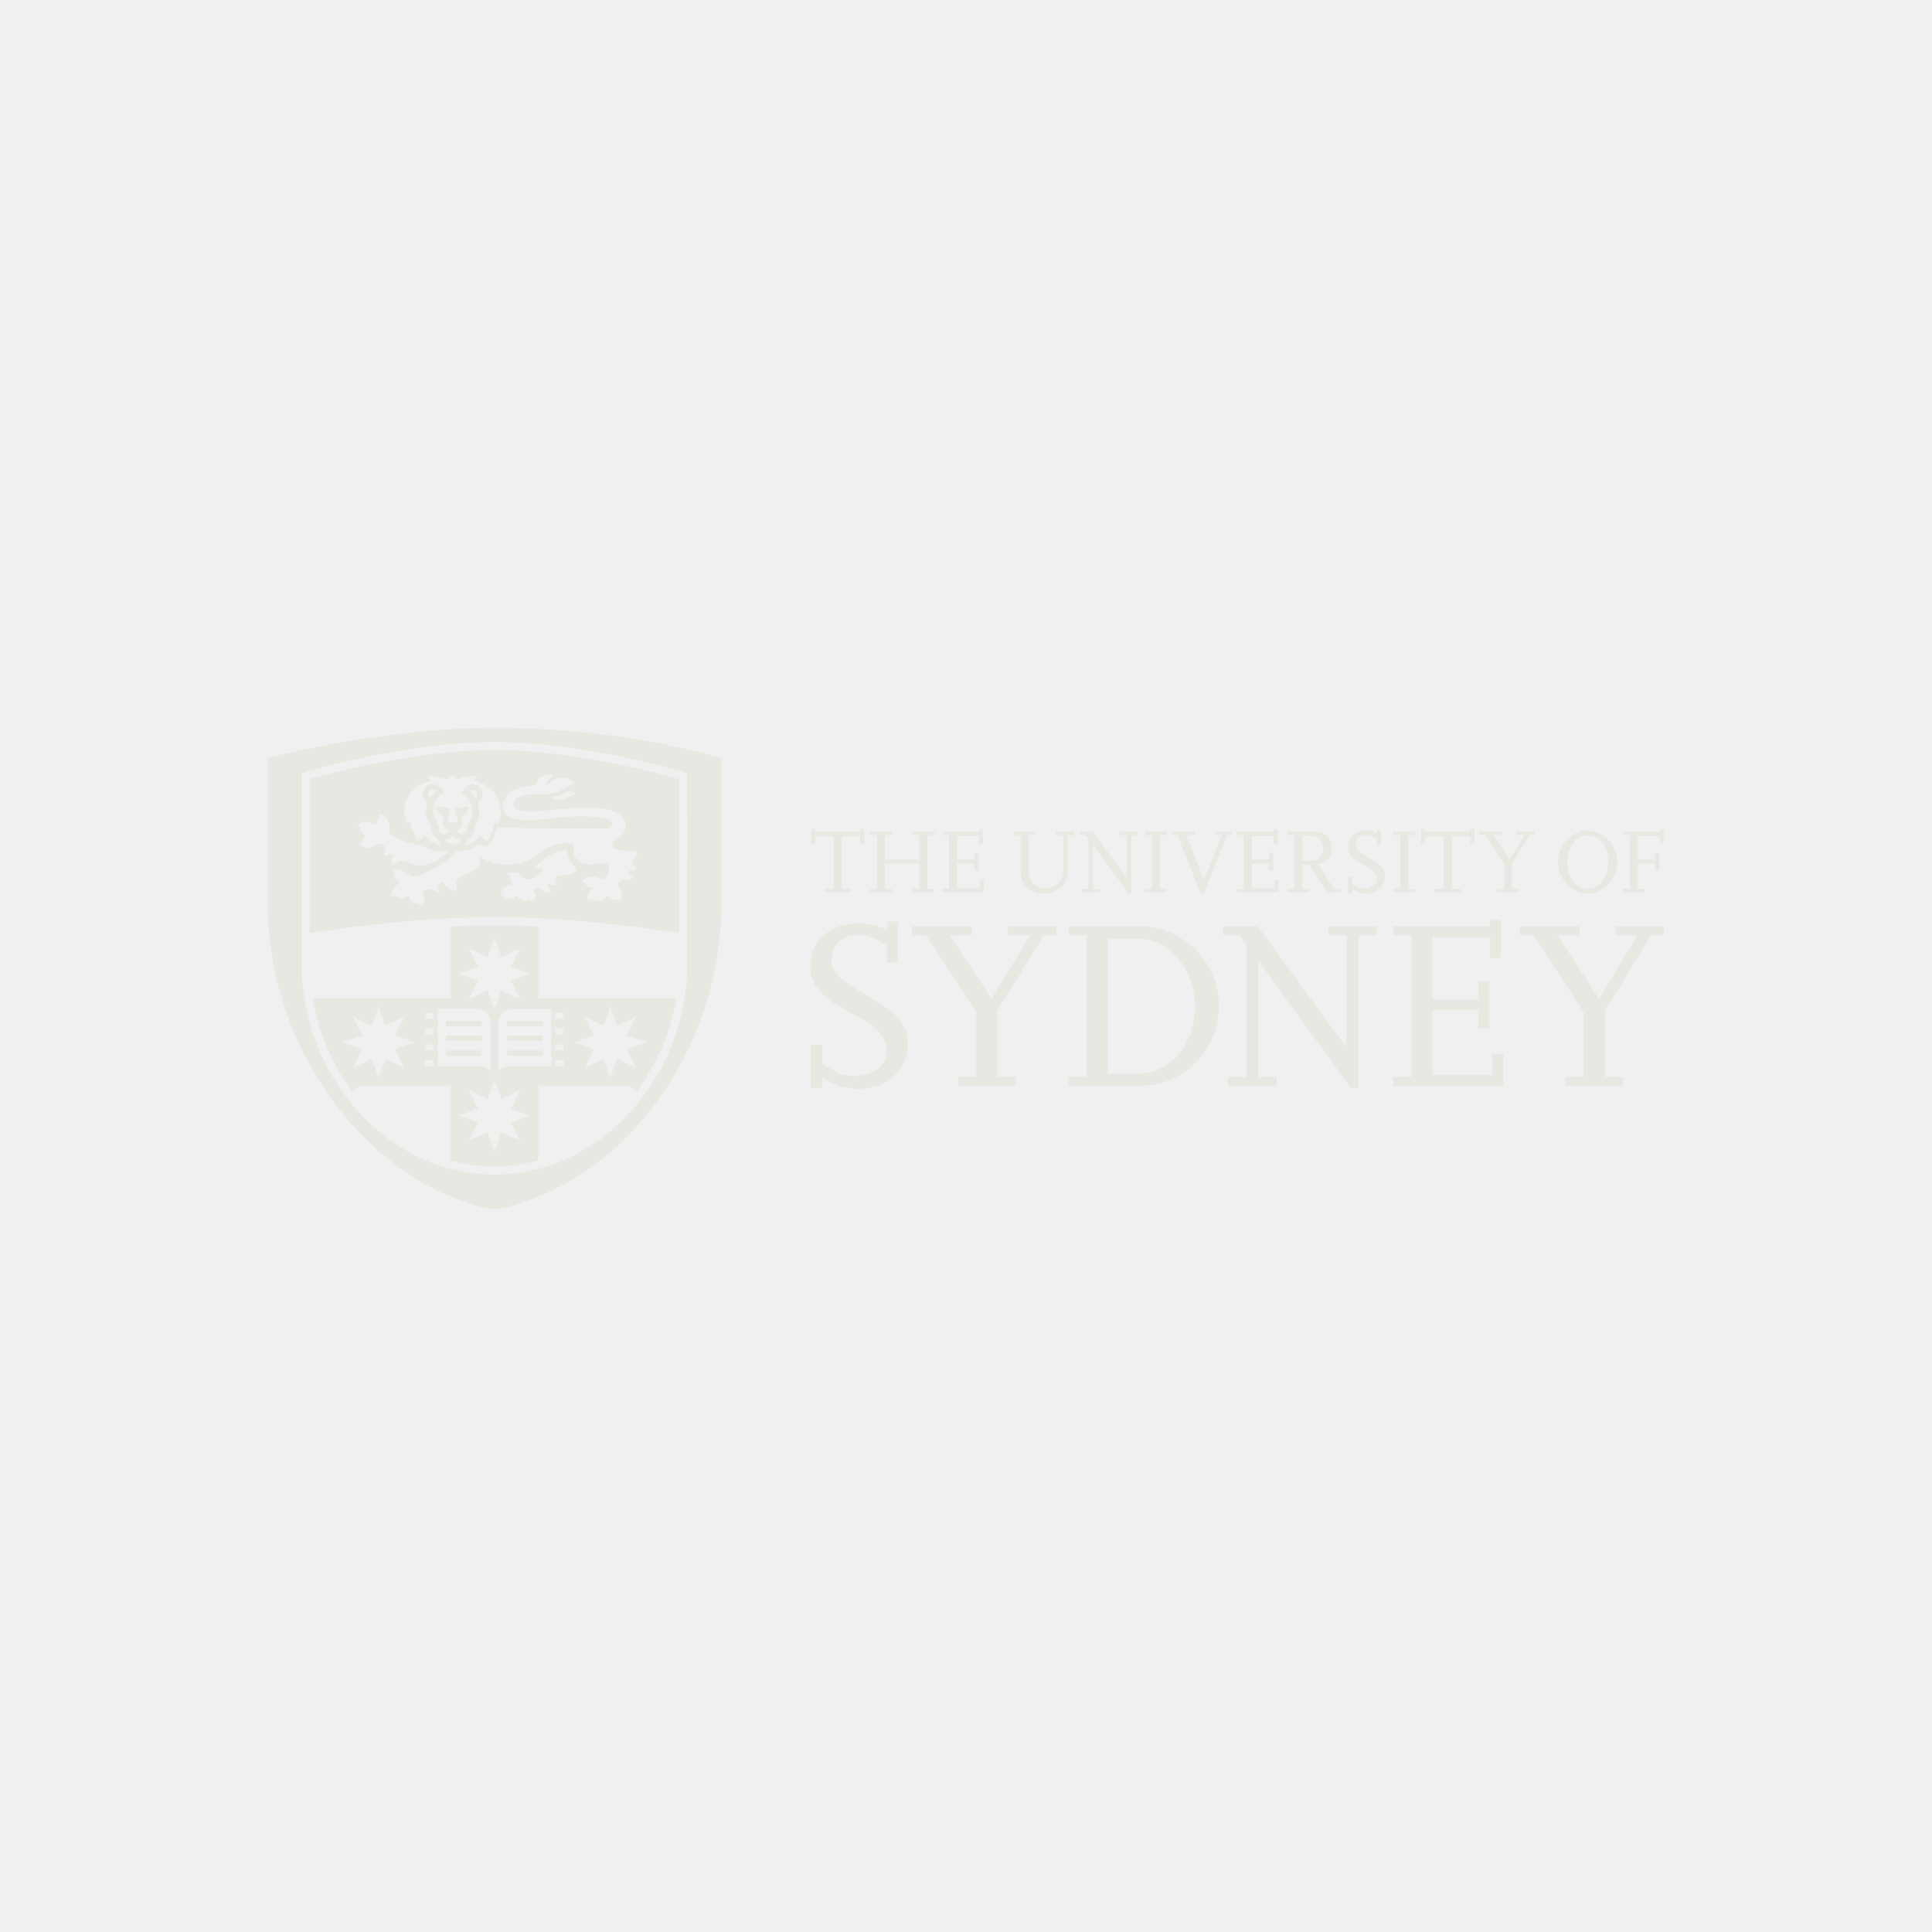
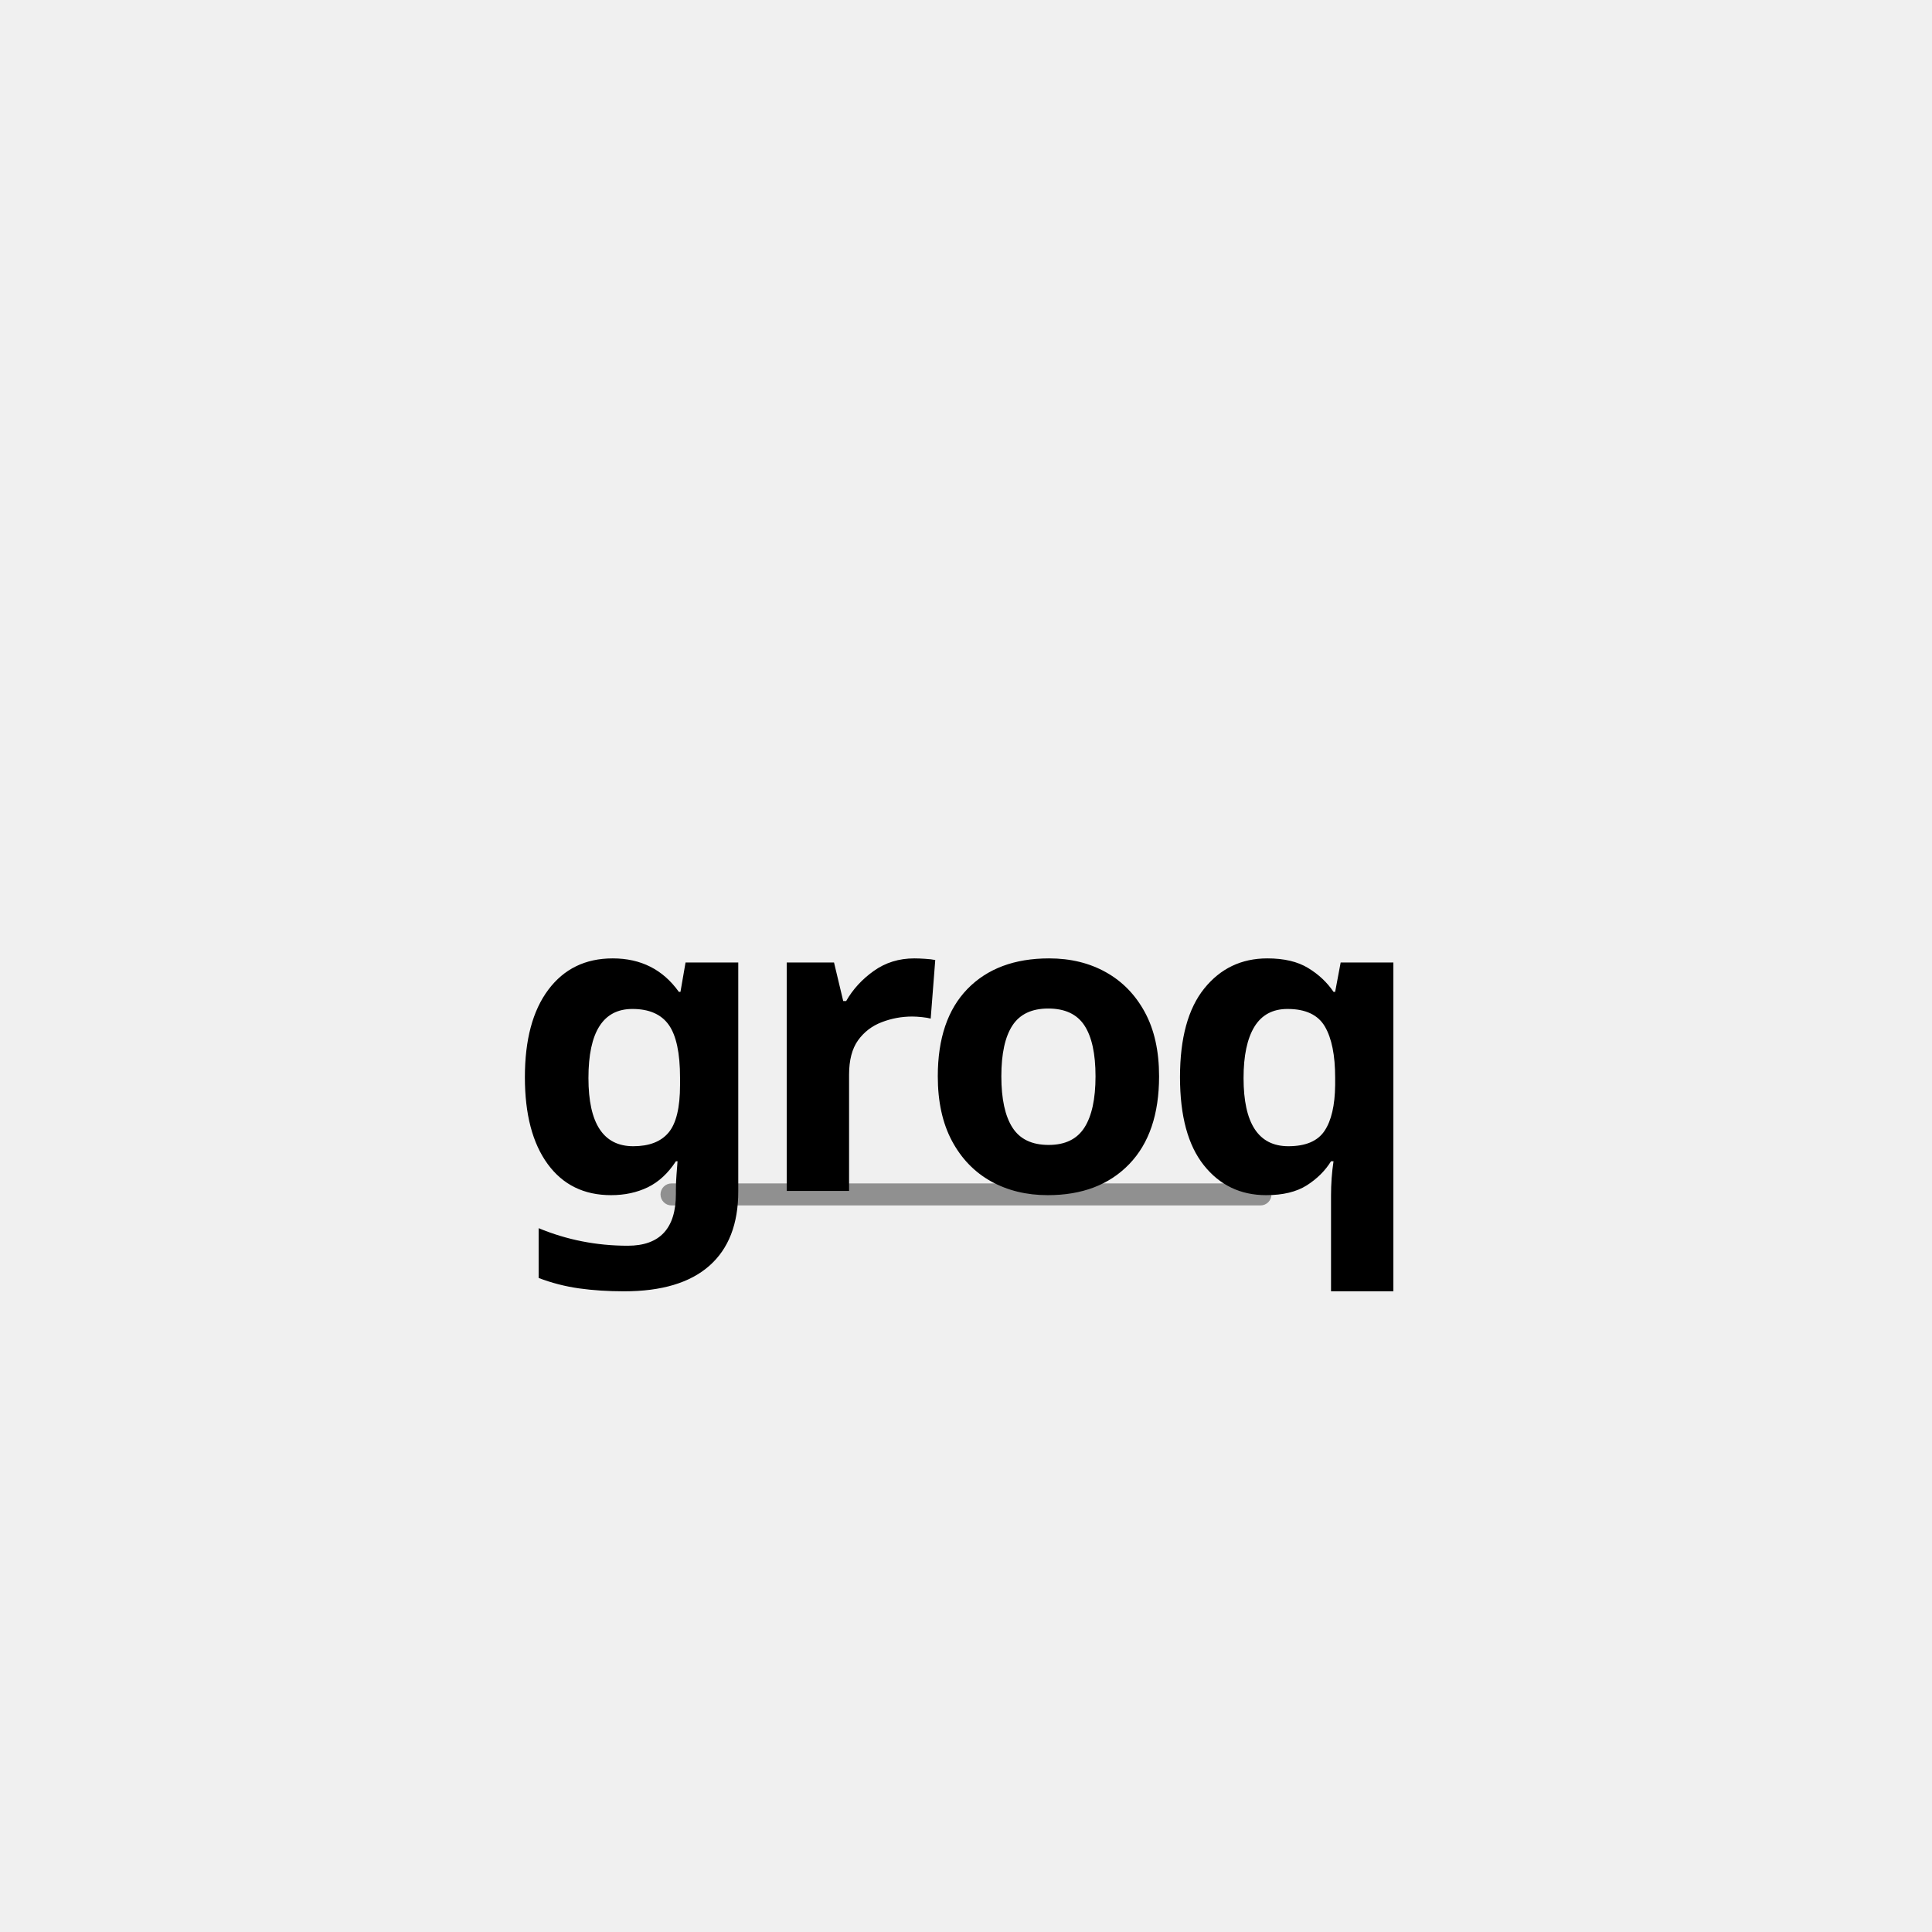
<svg xmlns="http://www.w3.org/2000/svg" width="351" height="351" viewBox="0 0 351 351" fill="none">
-   <g clip-path="url(#clip0_9597_1638)">
-     <path d="M154.59 162.089H149.793V161.478H151.462V151.951H148.123V153.279H147.32V150.645H148.123V151.108H156.259V150.645H157.062V153.279H156.259V151.951H152.92V161.478H154.59V162.089Z" fill="#E8E8E3" />
-     <path d="M169.763 162.089H165.79V161.478H167.037V156.904H160.781V161.478H162.029V162.089H158.056V161.478H159.303V151.741H158.056V151.129H162.029V151.741H160.781V156.167H167.037V151.741H165.79V151.129H169.763V151.741H168.495V161.499H169.763V162.089Z" fill="#E8E8E3" />
-     <path d="M178.744 162.089H171.157V161.477H172.404V151.74H171.157V151.129H177.813V150.665H178.574V153.3H177.813V151.888H173.862V156.145H177.01V154.902L177.771 154.88V158.147L177.01 158.168V156.883H173.862V161.351H177.961V159.897H178.722V162.089H178.744Z" fill="#E8E8E3" />
-     <path d="M195.226 151.741H193.979V158.085C193.979 159.855 193.346 161.015 191.95 161.773C191.253 162.132 190.451 162.342 189.626 162.342C187.217 162.342 185.421 160.74 185.421 158.57V151.741H184.174V151.129H188.147V151.741H186.901V158.043C186.901 160.066 188.084 161.373 189.943 161.373C191.845 161.373 193.134 160.024 193.134 158.022V151.741H191.887V151.129H195.248V151.741H195.226Z" fill="#E8E8E3" />
-     <path d="M205.518 162.279H204.989L198.587 153.49V161.478H199.854V162.089H196.473V161.478H197.741V152.373L197.298 151.741H196.156V151.129H198.587L204.694 159.476V151.741H203.425V151.129H206.785V151.741H205.538V162.279H205.518Z" fill="#E8E8E3" />
-     <path d="M211.963 162.089H207.99V161.478H209.237V151.741H207.99V151.129H211.963V151.741H210.716V161.499H211.963V162.089Z" fill="#E8E8E3" />
-     <path d="M218.704 162.385H218.133L213.929 151.741H212.935V151.129H217.077V151.741H215.513L218.746 159.918L221.958 151.741H220.86V151.129H223.713V151.741H222.887L218.704 162.385Z" fill="#E8E8E3" />
-     <path d="M232.313 162.089H224.726V161.477H225.974V151.74H224.726V151.129H231.383V150.665H232.144V153.3H231.383V151.888H227.431V156.145H230.58V154.902L231.341 154.88V158.147L230.58 158.168V156.883H227.431V161.351H231.531V159.897H232.292V162.089H232.313Z" fill="#E8E8E3" />
-     <path d="M243.554 162.089H242.139C241.145 162.089 240.977 161.984 240.427 161.099L237.933 157.157H236.623V161.478H237.87V162.089H233.897V161.478H235.145V151.741H233.897V151.129H238.546C240.173 151.129 241.082 151.572 241.59 152.605C241.801 153.047 241.928 153.553 241.928 154.08C241.928 155.703 241.018 156.736 239.434 156.968L241.842 160.656C242.244 161.267 242.519 161.478 242.92 161.478H243.576V162.089H243.554ZM236.623 156.399H238.23C239.497 156.399 240.385 155.471 240.385 154.101C240.385 152.668 239.603 151.867 238.208 151.867H236.645V156.399H236.623Z" fill="#E8E8E3" />
-     <path d="M245.688 162.257H244.907V159.265H245.688V160.571C246.703 161.246 247.147 161.414 247.887 161.414C249.218 161.414 250.126 160.719 250.126 159.665C250.126 158.717 249.472 158.021 247.675 157.094C245.562 155.998 244.864 155.155 244.864 153.806C244.864 152.162 246.26 150.918 248.162 150.918C248.986 150.918 249.62 151.066 250.148 151.382V150.771H250.909V153.616H250.148V152.436C249.302 151.867 248.88 151.698 248.203 151.698C247.062 151.698 246.344 152.372 246.344 153.405C246.344 154.248 246.83 154.733 248.922 155.934C251.014 157.136 251.606 157.873 251.606 159.222C251.606 160.951 250.169 162.279 248.288 162.279C247.231 162.279 246.555 162.068 245.71 161.52V162.257H245.688Z" fill="#E8E8E3" />
-     <path d="M257.079 162.089H253.106V161.478H254.353V151.741H253.106V151.129H257.079V151.741H255.833V161.499H257.079V162.089Z" fill="#E8E8E3" />
-     <path d="M265.426 162.089H260.629V161.478H262.298V151.951H258.96V153.279H258.157V150.645H258.96V151.108H267.095V150.645H267.898V153.279H267.095V151.951H263.757V161.478H265.426V162.089Z" fill="#E8E8E3" />
-     <path d="M275.971 162.089H271.999V161.478H273.245V157.031L269.801 151.719H268.829V151.108H272.95V151.719H271.428L274.302 156.082L276.965 151.719H275.444V151.108H278.782V151.719H277.916L274.704 156.925V161.478H275.971V162.089Z" fill="#E8E8E3" />
-     <path d="M283.072 156.63C283.072 153.511 285.501 150.918 288.46 150.918C291.355 150.918 293.806 153.511 293.806 156.609C293.806 159.708 291.376 162.321 288.46 162.321C285.544 162.321 283.072 159.729 283.072 156.63ZM284.741 156.609C284.741 159.412 286.305 161.457 288.481 161.457C290.616 161.457 292.18 159.412 292.18 156.609C292.18 153.806 290.636 151.783 288.502 151.783C286.305 151.783 284.741 153.785 284.741 156.609Z" fill="#E8E8E3" />
-     <path d="M298.815 162.089H294.842V161.477H296.089V151.74H294.842V151.129H301.498V150.665H302.259V153.3H301.498V151.888H297.546V156.145H300.695V154.902L301.457 154.88V158.147L300.695 158.168V156.883H297.546V161.477H298.794V162.089H298.815Z" fill="#E8E8E3" />
-     <path d="M149.391 197.646H147.32V189.763H149.391V193.22C152.075 195.033 153.258 195.454 155.203 195.454C158.731 195.454 161.099 193.62 161.099 190.859C161.099 188.351 159.387 186.518 154.632 184.052C149.095 181.164 147.194 178.951 147.194 175.347C147.194 171.005 150.892 167.759 155.858 167.759C158.055 167.759 159.682 168.16 161.099 168.982V167.422H163.128V174.925H161.099V171.806C158.858 170.309 157.759 169.867 156.006 169.867C153.005 169.867 151.082 171.658 151.082 174.377C151.082 176.611 152.35 177.897 157.844 181.059C163.339 184.22 164.924 186.138 164.924 189.742C164.924 194.295 161.14 197.815 156.175 197.815C153.406 197.815 151.61 197.246 149.413 195.834V197.646H149.391Z" fill="#E8E8E3" />
-     <path d="M184.533 197.266H174.074V195.644H177.371V183.925L168.263 169.909H165.705V168.286H176.567V169.909H172.574L180.138 181.417L187.133 169.909H183.139V168.286H191.93V169.909H189.648L181.196 183.651V195.622H184.533V197.266Z" fill="#E8E8E3" />
-     <path d="M194.106 197.266V195.644H197.403V169.909H194.106V168.286H207.082C215.005 168.286 221.45 174.777 221.45 182.744C221.45 190.859 215.111 197.266 207.018 197.266H194.106ZM201.27 195.074H206.553C212.576 195.074 217.161 189.763 217.098 182.787C217.098 176 212.428 170.52 206.637 170.52H201.27V195.074Z" fill="#E8E8E3" />
-     <path d="M246.83 197.751H245.478L228.594 174.567V195.644H231.933V197.266H223.057V195.644H226.396V171.574L225.213 169.909H222.169V168.286H228.53L244.632 190.332V169.909H241.293V168.286H250.127V169.909H246.83V197.751Z" fill="#E8E8E3" />
-     <path d="M273.119 197.267H253.106V195.644H256.425V169.909H253.127V168.286H270.668V167.063H272.695V174.04H270.709V170.309H260.291V181.564H268.596V178.276L270.625 178.234V186.876L268.596 186.918V183.546H260.291V195.307H271.111V191.449H273.14V197.267H273.119Z" fill="#E8E8E3" />
-     <path d="M294.885 197.266H284.424V195.644H287.721V183.925L278.613 169.909H276.077V168.286H286.939V169.909H282.945L290.51 181.417L297.505 169.909H293.511V168.286H302.302V169.909H300.02L291.566 183.651V195.622H294.906V197.266H294.885Z" fill="#E8E8E3" />
-     <path d="M92.166 189.131H98.654V188.14H92.166V189.131ZM92.166 191.808H98.654V190.838H92.166V191.808ZM92.166 186.454H98.654V185.464H92.166V186.454ZM87.496 188.14H81.009V189.131H87.496V188.14ZM87.496 190.838H81.009V191.808H87.496V190.838ZM87.496 185.464H81.009V186.454H87.496V185.464ZM97.808 168.286C95.167 168.159 92.483 168.075 89.842 168.075C87.2 168.075 84.516 168.159 81.875 168.286V181.354H56.791C57.827 187.634 60.405 193.494 64.082 198.384C64.568 197.688 65.392 197.225 66.322 197.225H81.875V210.84C84.411 211.536 87.073 211.915 89.821 211.915V212.021H89.842V211.915C92.589 211.915 95.251 211.536 97.808 210.819V197.225H113.383C114.291 197.225 115.115 197.667 115.601 198.363C119.278 193.473 121.835 187.592 122.892 181.332H97.808V168.286ZM85.235 172.354L88.616 173.955L89.821 170.436L91.088 173.955L94.427 172.333L92.821 175.705L96.35 176.906L92.821 178.171L94.448 181.501L91.046 179.899L89.842 183.398L88.574 179.878L85.235 181.501L86.841 178.108L83.312 176.906L86.862 175.642L85.235 172.354ZM73.38 193.958L70.041 192.335L68.773 195.855L67.569 192.356L64.166 193.958L65.815 190.627L62.265 189.363L65.794 188.161L64.188 184.768L67.505 186.391L68.773 182.871L69.978 186.37L73.38 184.768L71.753 188.098L75.282 189.363L71.753 190.564L73.38 193.958ZM78.748 193.705H77.268V192.63H78.748V193.705ZM78.748 190.817H77.268V189.742H78.748V190.817ZM78.748 187.929H77.268V186.855H78.748V187.929ZM78.748 185.063H77.268V183.988H78.748V185.063ZM79.55 193.705V183.314H86.102C86.228 183.293 86.376 183.314 86.503 183.314C88.003 183.314 89.165 184.473 89.165 185.927V194.632C88.68 194.063 87.94 193.684 87.116 193.684C87.01 193.705 81.6 193.705 79.55 193.705ZM94.448 207.257L91.046 205.655L89.842 209.175L88.574 205.634L85.235 207.257L86.841 203.864L83.312 202.662L86.841 201.398L85.214 198.068L88.616 199.669L89.821 196.171L91.088 199.69L94.427 198.068L92.821 201.461L96.35 202.662L92.821 203.927L94.448 207.257ZM106.282 184.768L109.685 186.37L110.889 182.871L112.157 186.391L115.496 184.768L113.89 188.161L117.419 189.363L113.869 190.627L115.496 193.958L112.094 192.356L110.889 195.855L109.621 192.335L106.282 193.958L107.888 190.564L104.359 189.363L107.888 188.098L106.282 184.768ZM100.915 183.967H102.394V185.042H100.915V183.967ZM100.915 186.855H102.394V187.929H100.915V186.855ZM100.915 189.742H102.394V190.817H100.915V189.742ZM100.915 192.63H102.394V193.705H100.915V192.63ZM100.133 183.314V193.705C98.083 193.705 92.652 193.705 92.547 193.705C91.722 193.705 91.004 194.063 90.497 194.653V185.948C90.497 184.473 91.659 183.335 93.159 183.335C93.286 183.335 93.434 183.314 93.561 183.335H100.133V183.314ZM113.066 138.989C106.599 137.619 98.062 136.27 89.842 136.27C77.501 136.27 64.462 139.326 58.736 140.865C57.594 141.16 56.749 141.413 56.242 141.56V169.55C59.961 168.96 75.282 166.642 89.821 166.621C104.359 166.621 119.68 168.939 123.399 169.55V141.56C122.892 141.413 122.047 141.181 120.906 140.865C119.025 140.359 116.299 139.684 113.066 138.989ZM77.987 141.94C78.494 141.813 77.395 140.991 78.114 141.033C78.578 141.054 80.121 141.054 81.283 141.623C81.495 141.708 81.643 141.307 82.086 141.012C82.129 140.991 82.234 140.949 82.298 141.012C82.763 141.286 82.91 141.708 83.143 141.602C84.305 141.054 85.827 141.054 86.27 141.012C87.01 140.97 85.89 141.813 86.397 141.919C89.018 142.551 90.962 144.764 90.962 147.399C90.962 148.157 90.772 148.874 90.518 149.548C90.37 149.907 90.011 148.895 89.863 149.485C89.609 150.56 89.335 151.361 88.764 152.436C88.215 153.448 87.327 151.34 87.052 151.93C86.545 152.984 85.362 153.363 84.538 153.49C84.432 153.49 84.347 153.49 84.474 153.384C84.516 153.342 84.728 153.153 84.77 152.773C84.77 152.731 84.749 152.668 84.834 152.626C85.468 152.331 85.932 151.74 86.059 151.045C86.249 150.392 86.524 149.464 86.841 148.895C87.56 147.63 86.693 146.113 86.904 145.776C87.391 145.46 87.707 144.911 87.707 144.279C87.707 143.289 86.904 142.488 85.911 142.488C85.383 142.488 84.897 142.719 84.58 143.099L84.538 143.141C84.369 143.31 84.221 143.499 84.073 143.689C83.904 143.9 83.946 144.279 84.221 144.342C85.446 144.658 86.228 147.399 85.742 148.284C85.531 148.684 84.855 150.16 84.855 150.581C84.855 151.129 84.411 151.572 83.861 151.572C83.439 151.572 83.08 151.319 82.932 150.918L82.953 150.876C83.291 150.665 84.031 150.223 84.031 149.759L83.882 148.263C84.495 148.199 84.77 147.862 84.855 147.293C84.918 147.251 84.96 147.209 85.003 147.167C85.214 146.977 85.341 146.471 84.897 146.555C84.284 146.661 83.587 146.64 82.889 146.83C82.805 146.851 82.742 146.935 82.72 147.019C82.699 147.146 83.08 148.958 83.185 149.359C83.185 149.401 83.164 149.422 83.143 149.422C82.868 149.401 82.382 149.38 82.255 149.38C82.129 149.38 81.664 149.401 81.368 149.422C81.347 149.422 81.305 149.38 81.305 149.359C81.389 148.937 81.79 147.125 81.79 147.125C81.79 147.04 81.79 146.977 81.748 146.914C81.621 146.745 79.846 146.598 79.614 146.555C79.508 146.534 79.403 146.577 79.339 146.661C79.17 146.914 79.466 147.188 79.677 147.293C79.762 147.841 80.037 148.178 80.628 148.242L80.649 148.263C80.628 148.368 80.48 149.759 80.48 149.759C80.48 150.244 81.22 150.644 81.579 150.855C81.6 150.876 81.621 150.918 81.621 150.939C81.452 151.277 81.093 151.53 80.713 151.53C80.163 151.53 79.72 151.087 79.72 150.539C79.72 150.181 79.064 148.642 78.811 148.221C78.283 147.314 79.064 144.616 80.332 144.3C80.607 144.237 80.755 143.837 80.544 143.626C80.015 143.099 79.403 142.445 78.6 142.445C77.606 142.445 76.825 143.246 76.825 144.237C76.825 145.375 77.691 145.544 77.627 145.86C77.268 146.914 77.268 148.052 77.733 148.853C78.05 149.401 78.304 150.307 78.515 150.939C78.642 151.593 79.022 152.162 79.593 152.478C79.868 152.647 79.741 152.857 79.846 153.089C79.91 153.195 79.994 153.279 80.058 153.342C80.184 153.427 80.079 153.448 79.994 153.448C79.17 153.342 77.881 152.984 77.353 151.867C77.078 151.277 76.169 153.384 75.641 152.373C75.071 151.298 74.817 150.497 74.542 149.422C74.394 148.832 74.035 149.843 73.887 149.485C73.634 148.811 73.443 148.115 73.443 147.335C73.443 144.764 75.388 142.551 77.987 141.94ZM85.446 143.773C85.425 143.752 85.425 143.647 85.468 143.626C85.594 143.52 85.763 143.478 85.932 143.478C86.376 143.478 86.735 143.837 86.735 144.279C86.735 144.532 86.63 144.743 86.439 144.89C86.397 144.933 86.313 144.89 86.292 144.848C86.059 144.427 85.784 144.068 85.446 143.773ZM83.65 152.752C83.46 153.258 82.742 153.089 82.361 153.405C82.319 153.448 82.213 153.448 82.171 153.405C81.79 153.089 81.093 153.237 80.861 152.689C80.84 152.647 80.84 152.562 80.945 152.541C81.452 152.478 81.896 152.246 82.213 151.888C82.234 151.846 82.319 151.825 82.403 151.909C82.699 152.225 83.101 152.478 83.566 152.541C83.608 152.562 83.692 152.605 83.65 152.752ZM78.261 144.869C78.24 144.89 78.156 144.933 78.092 144.869C77.923 144.722 77.797 144.49 77.797 144.237C77.797 143.794 78.156 143.436 78.6 143.436C78.811 143.436 79.001 143.52 79.149 143.647C79.212 143.689 79.17 143.794 79.149 143.815C78.811 144.153 78.515 144.49 78.261 144.869ZM71.203 155.134C70.654 155.134 70.443 155.302 70.041 155.555C69.788 155.724 69.724 155.239 70.02 154.249C70.252 153.469 68.71 153.047 68.351 153.405C67.822 153.806 66.512 154.607 65.202 153.237C64.948 152.963 65.794 153.047 65.836 152.815C65.921 152.457 66.237 152.246 66.364 152.12C66.449 152.014 66.449 151.846 66.301 151.783C65.899 151.572 65.35 151.108 65.498 150.265C65.519 150.139 64.822 150.096 65.054 149.886C66.28 148.769 67.611 149.464 68.139 149.822C68.224 149.865 68.414 149.865 68.435 149.696C68.478 149.338 68.287 149.085 69.027 148.495C69.175 148.368 68.604 147.883 69.006 147.904C71.52 148.537 70.379 151.15 70.908 151.614C71.88 152.478 74.204 153.153 76.381 153.616C76.571 153.658 77.247 153.89 77.395 153.975C79.17 154.881 80.248 154.797 81.199 154.417C81.495 154.291 81.495 154.691 81.389 154.775C77.881 158.127 75.197 157.263 74.268 156.672C73.612 156.251 72.26 156.23 71.647 157.094C71.541 157.199 71.351 157.263 71.267 156.989C71.077 156.356 71.288 155.935 71.478 155.471C71.605 155.197 71.309 155.134 71.203 155.134ZM104.676 158.232C104.211 158.633 103.366 159.096 102.035 159.033C101.464 159.012 101.19 159.181 101.063 159.328C100.978 159.434 100.936 159.581 100.915 159.602C100.83 159.876 100.936 160.171 101.084 160.403C101.232 160.614 101.168 160.74 100.957 160.782C100.746 160.846 100.45 160.846 99.879 160.572C99.626 160.445 99.562 160.614 99.52 160.719C99.415 160.993 99.605 161.33 99.985 161.583C100.175 161.752 100.133 161.921 99.837 162.026C99.33 162.195 98.886 161.963 98.147 161.562C97.724 161.33 97.386 161.288 97.09 161.626C96.921 161.815 96.942 161.984 97.027 162.089C97.323 162.363 97.492 162.932 96.773 163.839C96.541 164.134 96.287 163.312 96.055 163.417C95.082 163.881 94.279 163.269 93.963 162.869C93.899 162.785 93.751 162.764 93.582 162.869C93.096 163.206 92.04 163.733 91.638 162.785C91.575 162.637 91.004 162.996 91.004 162.721C91.025 161.162 92.377 160.867 92.969 160.825C93.138 160.804 93.181 160.719 93.096 160.572C92.864 160.234 92.589 159.834 92.737 159.37C92.842 159.033 91.955 158.949 92.314 158.759C94.11 157.874 95.104 159.581 95.421 159.75C95.949 160.045 98.273 159.286 98.569 158.021C98.633 157.768 98.02 157.663 97.428 157.516C97.323 157.494 97.259 157.347 97.449 157.199C98.865 156.145 100.006 154.775 102.563 154.523C102.88 154.48 103.007 154.754 103.007 154.881C103.049 155.281 103.155 155.661 103.324 156.019C103.704 156.799 104.148 157.284 104.592 157.642C104.845 157.895 104.803 158.127 104.676 158.232ZM115.411 157.431C115.644 157.558 115.644 157.684 115.475 157.832C115.306 157.979 115.031 158.127 114.418 158.127C114.143 158.127 114.143 158.295 114.164 158.422C114.207 158.717 114.524 158.928 114.968 158.991C115.2 159.054 115.263 159.223 115.031 159.434C114.651 159.813 114.164 159.813 113.319 159.792C112.516 159.771 111.882 160.719 112.347 161.12C112.664 161.394 113.298 161.984 112.749 163.628C112.58 164.113 112.263 163.185 112.009 163.333C111.354 163.733 110.762 163.227 110.466 162.869C110.34 162.721 110.213 162.721 110.128 162.869C109.854 163.333 109.156 164.134 107.762 163.375C107.466 163.206 106.832 163.775 106.79 163.586C106.557 162.49 107.128 161.857 107.592 161.52C107.635 161.478 107.825 161.225 107.508 161.246C107.043 161.225 106.451 161.078 106.388 160.487C106.388 160.361 105.775 160.403 105.817 160.234C105.965 159.434 107.719 158.843 108.945 159.665C109.98 160.34 111.27 158.021 110.34 156.946C109.663 156.167 105.733 158.359 104.402 155.513C103.873 154.375 104.528 153.405 104 153.321C103.451 153.237 100.978 152.71 98.231 154.902C93.603 158.611 88.574 156.588 87.391 155.766C87.2 155.703 87.031 155.85 87.095 156.04C87.285 156.525 87.2 156.967 86.968 157.305C86.482 158.042 84.812 158.78 84.516 158.864C82.572 159.434 82.763 160.93 82.974 161.583C83.037 161.794 82.953 161.899 82.742 161.878C82.15 161.773 80.945 161.394 80.459 160.234C80.417 160.108 80.269 160.087 80.1 160.213C79.382 160.719 79.635 161.478 79.804 161.815C79.868 161.942 79.825 162.068 79.656 162.089C79.001 162.173 78.515 161.394 77.945 161.457C77.564 161.499 77.141 161.773 76.888 161.942C76.782 162.005 76.761 162.195 76.825 162.426C77.543 164.576 76.36 164.661 76.275 164.618C76.191 164.576 76.233 164.218 75.895 164.155C74.711 164.218 74.394 163.459 74.331 162.89C74.31 162.7 74.225 162.637 74.12 162.721C73.676 163.038 72.577 163.628 71.88 162.743C71.774 162.616 71.457 162.743 71.267 162.827C71.119 162.89 71.119 162.658 71.119 162.574C71.203 161.351 72.028 160.782 72.493 160.572C72.662 160.487 72.683 160.403 72.535 160.298C72.154 160.024 71.499 159.434 71.711 158.78C71.753 158.654 71.161 158.422 71.309 158.316C72.662 157.347 74.394 158.949 74.606 159.138C74.838 159.328 76.064 159.37 79.191 157.6C81.178 156.483 82.213 155.555 82.784 154.86C82.847 154.775 82.995 154.628 83.206 154.628C84.474 154.586 85.721 154.396 86.693 153.553C86.862 153.384 87.01 153.49 87.095 153.532C88.891 154.775 89.799 152.035 90.18 150.771C90.222 150.518 90.285 150.307 90.56 150.286C97.153 150.602 109.642 150.56 109.642 150.56C109.642 150.56 111.291 150.687 111.206 149.675C111.079 148.031 104.254 148.073 99.182 148.769C97.344 149.022 94.66 149.169 93.075 148.558C92.42 148.305 91.891 147.904 91.596 147.377C91.279 146.703 91.363 146.303 91.427 145.881C91.511 145.586 91.659 145.249 91.87 144.911C93.181 142.909 96.181 142.741 97.132 142.741C97.301 142.741 97.428 142.656 97.449 142.53C97.534 142.066 97.893 140.991 99.161 140.928C99.52 140.907 99.879 140.78 100.112 140.675C100.26 140.612 100.365 140.654 100.323 140.78C100.281 140.949 100.218 141.16 100.027 141.328C99.14 142.087 99.267 142.445 99.372 142.53C99.436 142.572 99.52 142.551 99.584 142.488C102.267 140.148 103.831 141.708 104.317 142.214C104.402 142.298 104.423 142.445 104.254 142.488C102.436 142.888 101.718 144.511 97.999 144.258C97.555 144.237 94.491 144.068 93.519 145.46C92.969 146.26 93.35 146.998 94.998 147.377C96.245 147.652 99.161 147.23 100.534 147.125C101.887 147.019 107.74 146.282 110.826 147.167C112.115 147.546 114.017 148.579 113.636 150.539C113.383 151.783 112.199 152.267 112.199 152.267C112.199 152.267 108.818 154.628 114.883 154.67C116.764 154.67 114.904 156.23 114.82 156.672C114.82 156.967 115.115 157.263 115.411 157.431ZM104.296 144.342C104.106 144.385 103.852 144.448 103.556 144.637C103.007 144.996 100.809 145.902 100.133 144.827C100.133 144.827 101.676 144.785 102.669 143.9C102.669 143.9 103.746 143.541 104.38 144.111C104.465 144.153 104.465 144.3 104.296 144.342ZM89.842 132.223C69.217 132.223 48.698 137.703 48.698 137.703V165.061C48.698 189.721 66.406 215.351 89.842 219.777C114.143 215.034 131.007 189.7 131.007 165.061V137.703C130.986 137.703 113.784 132.223 89.842 132.223ZM124.878 175.052C124.878 195.138 109.579 213.348 89.842 213.369H89.821C70.083 213.348 54.784 195.117 54.784 175.052C54.784 151.466 54.784 140.485 54.784 140.485L55.291 140.338C55.333 140.338 73.063 134.837 89.821 134.837C106.578 134.837 124.35 140.338 124.35 140.338L124.857 140.485C124.878 140.485 124.878 151.466 124.878 175.052Z" fill="#E8E8E3" />
+   <g fill="currentColor">
+     <text x="50%" y="54%" text-anchor="middle" dominant-baseline="middle" font-family="'Animo', 'KHTeka', sans-serif" font-weight="800" font-size="76" letter-spacing="-0.04em">groq</text>
+     <rect x="120" y="215" width="111" height="4" rx="2" fill="currentColor" opacity="0.4" />
  </g>
-   <defs>
-     <clipPath id="clip0_9597_1638">
-       <rect width="255" height="87.554" fill="white" transform="translate(48 132.223)" />
-     </clipPath>
-   </defs>
</svg>
